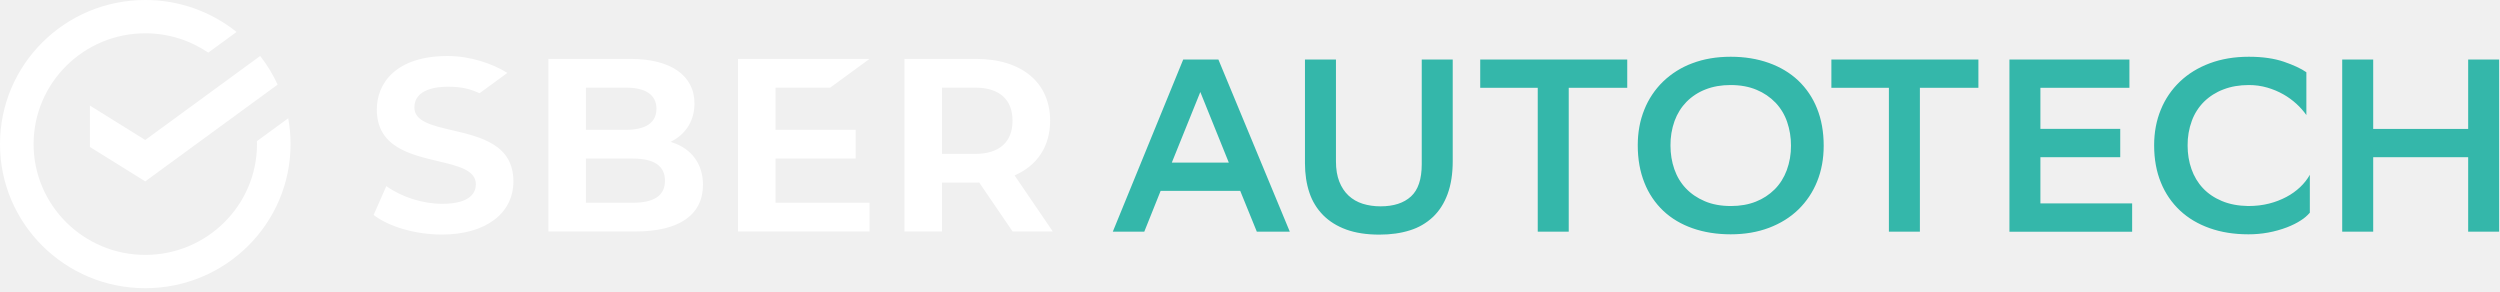
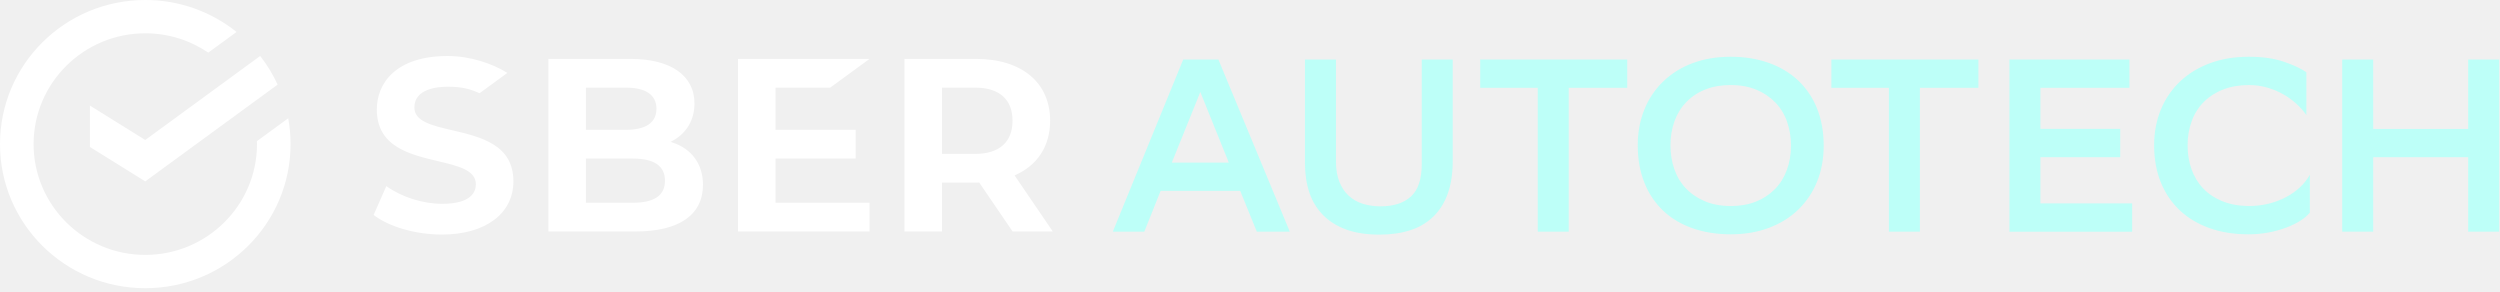
<svg xmlns="http://www.w3.org/2000/svg" width="197" height="23" fill="none">
-   <path d="M96.83 12.812L94.585 7.25l-2.246 5.562h4.493zm4.807 5.446h-2.599l-1.308-3.217h-6.272l-1.29 3.217h-2.48l5.548-13.565h2.774l5.627 13.565zM105.273 12.712c0 .62.088 1.153.264 1.599.175.445.42.813.732 1.105.313.29.684.503 1.114.64.43.135.899.203 1.407.203 1.028 0 1.826-.259 2.393-.776.566-.516.85-1.363.85-2.539V4.69h2.442v8.004c0 .995-.134 1.857-.401 2.587-.267.73-.651 1.334-1.152 1.812a4.628 4.628 0 01-1.817 1.056c-.71.226-1.515.339-2.413.339-1.003 0-1.869-.133-2.599-.397-.729-.265-1.338-.643-1.826-1.134a4.548 4.548 0 01-1.085-1.773c-.234-.691-.351-1.47-.351-2.336V4.69h2.442v8.023zM128.227 6.921h-4.611v11.337h-2.442V6.921h-4.533V4.693h11.586V6.92zM131.634 11.468c0 .66.101 1.28.302 1.86.202.582.505 1.086.909 1.512.404.427.902.766 1.494 1.017.593.253 1.28.378 2.061.378.73 0 1.384-.116 1.964-.348a4.346 4.346 0 001.485-.97c.41-.413.726-.913.947-1.501a5.47 5.47 0 00.333-1.948 5.65 5.65 0 00-.303-1.86 4.14 4.14 0 00-.909-1.512 4.41 4.41 0 00-1.494-1.017c-.593-.252-1.28-.378-2.061-.378-.73 0-1.387.116-1.974.349a4.244 4.244 0 00-1.494.978c-.41.42-.723.92-.938 1.502a5.553 5.553 0 00-.322 1.938zm-2.579-.02c0-1.02.172-1.957.518-2.809a6.357 6.357 0 011.475-2.209 6.652 6.652 0 012.305-1.444c.899-.342 1.908-.514 3.028-.514 1.094 0 2.094.162 2.999.484.905.324 1.677.786 2.315 1.386a6.164 6.164 0 011.485 2.2c.351.866.527 1.847.527 2.946 0 1.02-.172 1.957-.517 2.81a6.396 6.396 0 01-1.475 2.209c-.639.62-1.411 1.101-2.315 1.444-.906.342-1.912.513-3.019.513-1.094 0-2.094-.158-2.999-.474-.905-.317-1.677-.776-2.315-1.377a6.143 6.143 0 01-1.485-2.209c-.351-.872-.527-1.857-.527-2.955zM155.898 6.921h-4.611v11.337h-2.442V6.921h-4.532V4.693h11.585V6.92zM167.075 12.386h-6.291v3.643h7.229v2.23h-9.67V4.692h9.455V6.92h-7.014v3.237h6.291v2.228zM182.015 16.76a3.11 3.11 0 01-.713.609c-.306.2-.668.381-1.084.543a8.495 8.495 0 01-3.048.552c-1.12 0-2.136-.161-3.048-.484-.911-.323-1.69-.786-2.334-1.386a6.192 6.192 0 01-1.505-2.2c-.358-.865-.537-1.847-.537-2.945 0-1.02.176-1.958.528-2.81a6.334 6.334 0 011.504-2.209c.651-.62 1.436-1.102 2.354-1.444.918-.342 1.944-.514 3.077-.514 1.081 0 2.006.133 2.774.397.769.266 1.355.54 1.759.824v3.372a5.564 5.564 0 00-.772-.872 5.635 5.635 0 00-1.036-.756 5.933 5.933 0 00-1.269-.533 5.151 5.151 0 00-1.456-.203c-.742 0-1.413.116-2.012.349a4.39 4.39 0 00-1.524.969 4.132 4.132 0 00-.957 1.501 5.476 5.476 0 00-.332 1.948c0 .66.1 1.276.302 1.85.202.576.501 1.077.899 1.503.397.426.895.765 1.495 1.017.598.252 1.289.384 2.07.397.599 0 1.15-.064 1.651-.193a6.066 6.066 0 001.368-.524 4.92 4.92 0 001.084-.774c.312-.298.567-.62.762-.97v2.985zM194.491 12.386h-7.483v5.872h-2.442V4.693h2.442v5.465h7.483V4.693h2.441v13.565h-2.441v-5.872z" fill="#34B7AA" />
+   <path d="M96.83 12.812L94.585 7.25l-2.246 5.562h4.493zm4.807 5.446h-2.599l-1.308-3.217h-6.272l-1.29 3.217h-2.48l5.548-13.565h2.774l5.627 13.565zM105.273 12.712c0 .62.088 1.153.264 1.599.175.445.42.813.732 1.105.313.29.684.503 1.114.64.43.135.899.203 1.407.203 1.028 0 1.826-.259 2.393-.776.566-.516.85-1.363.85-2.539V4.69h2.442v8.004c0 .995-.134 1.857-.401 2.587-.267.73-.651 1.334-1.152 1.812a4.628 4.628 0 01-1.817 1.056c-.71.226-1.515.339-2.413.339-1.003 0-1.869-.133-2.599-.397-.729-.265-1.338-.643-1.826-1.134a4.548 4.548 0 01-1.085-1.773c-.234-.691-.351-1.47-.351-2.336V4.69h2.442v8.023zM128.227 6.921h-4.611v11.337h-2.442V6.921h-4.533V4.693h11.586V6.92zM131.634 11.468c0 .66.101 1.28.302 1.86.202.582.505 1.086.909 1.512.404.427.902.766 1.494 1.017.593.253 1.28.378 2.061.378.73 0 1.384-.116 1.964-.348a4.346 4.346 0 001.485-.97c.41-.413.726-.913.947-1.501a5.47 5.47 0 00.333-1.948 5.65 5.65 0 00-.303-1.86 4.14 4.14 0 00-.909-1.512 4.41 4.41 0 00-1.494-1.017c-.593-.252-1.28-.378-2.061-.378-.73 0-1.387.116-1.974.349a4.244 4.244 0 00-1.494.978c-.41.42-.723.92-.938 1.502a5.553 5.553 0 00-.322 1.938zm-2.579-.02c0-1.02.172-1.957.518-2.809a6.357 6.357 0 011.475-2.209 6.652 6.652 0 012.305-1.444c.899-.342 1.908-.514 3.028-.514 1.094 0 2.094.162 2.999.484.905.324 1.677.786 2.315 1.386a6.164 6.164 0 011.485 2.2c.351.866.527 1.847.527 2.946 0 1.02-.172 1.957-.517 2.81a6.396 6.396 0 01-1.475 2.209c-.639.62-1.411 1.101-2.315 1.444-.906.342-1.912.513-3.019.513-1.094 0-2.094-.158-2.999-.474-.905-.317-1.677-.776-2.315-1.377a6.143 6.143 0 01-1.485-2.209c-.351-.872-.527-1.857-.527-2.955zM155.898 6.921h-4.611v11.337h-2.442V6.921h-4.532V4.693h11.585V6.92zM167.075 12.386h-6.291v3.643h7.229v2.23h-9.67V4.692h9.455V6.92h-7.014v3.237h6.291v2.228zM182.015 16.76a3.11 3.11 0 01-.713.609c-.306.2-.668.381-1.084.543a8.495 8.495 0 01-3.048.552c-1.12 0-2.136-.161-3.048-.484-.911-.323-1.69-.786-2.334-1.386a6.192 6.192 0 01-1.505-2.2c-.358-.865-.537-1.847-.537-2.945 0-1.02.176-1.958.528-2.81a6.334 6.334 0 011.504-2.209c.651-.62 1.436-1.102 2.354-1.444.918-.342 1.944-.514 3.077-.514 1.081 0 2.006.133 2.774.397.769.266 1.355.54 1.759.824v3.372a5.564 5.564 0 00-.772-.872 5.635 5.635 0 00-1.036-.756 5.933 5.933 0 00-1.269-.533 5.151 5.151 0 00-1.456-.203c-.742 0-1.413.116-2.012.349a4.39 4.39 0 00-1.524.969 4.132 4.132 0 00-.957 1.501 5.476 5.476 0 00-.332 1.948c0 .66.1 1.276.302 1.85.202.576.501 1.077.899 1.503.397.426.895.765 1.495 1.017.598.252 1.289.384 2.07.397.599 0 1.15-.064 1.651-.193a6.066 6.066 0 001.368-.524 4.92 4.92 0 001.084-.774c.312-.298.567-.62.762-.97v2.985zM194.491 12.386h-7.483v5.872h-2.442V4.693h2.442v5.465h7.483V4.693h2.441v13.565h-2.441v-5.872z" fill="#BDFFF8" />
  <path d="M11.444 11.032L7.085 8.32v3.261l4.359 2.712 10.431-7.626a11.323 11.323 0 00-1.374-2.257l-9.057 6.622z" fill="#fff" />
  <path d="M22.896 11.356c0-.695-.063-1.377-.184-2.036l-2.465 1.802c.002.078.004.156.004.234 0 4.814-3.948 8.73-8.804 8.73-4.853 0-8.8-3.916-8.8-8.73s3.947-8.732 8.8-8.732c1.841 0 3.55.563 4.965 1.523L18.64 2.52A11.462 11.462 0 0011.448 0C5.125 0 0 5.083 0 11.356 0 17.627 5.126 22.71 11.447 22.71c6.323 0 11.449-5.083 11.449-11.354zM35.615 10.26c-1.59-.374-2.962-.694-2.962-1.795 0-1.473 1.827-1.631 2.614-1.631 1.09 0 1.71.148 2.522.513l2.19-1.601c-1.184-.748-2.964-1.333-4.694-1.333-4.123 0-5.592 2.174-5.592 4.21 0 2.931 2.57 3.542 4.837 4.081 1.592.377 2.968.704 2.968 1.822 0 .574-.344 1.535-2.653 1.535-1.533 0-3.21-.535-4.402-1.397l-1.002 2.273c1.214.94 3.319 1.546 5.384 1.546 3.42 0 5.631-1.648 5.631-4.191 0-2.902-2.572-3.502-4.841-4.033zM49.861 15.975h-3.69v-3.481h3.69c1.683 0 2.538.579 2.538 1.742 0 1.164-.831 1.74-2.538 1.74zm-3.69-5.746h3.153-3.152zm0-3.323h3.153c1.986 0 2.404.908 2.404 1.661 0 1.095-.83 1.662-2.404 1.662h-3.152V6.906zm6.813 4.32l-.14-.047.13-.07c1.13-.607 1.75-1.66 1.75-2.962 0-2.197-1.875-3.505-5.016-3.505h-6.494V18.24h6.877c3.42 0 5.304-1.307 5.304-3.681 0-1.618-.879-2.831-2.41-3.332zM65.42 6.906l3.097-2.264H58.153V18.24h10.364v-2.265H61.11v-3.481h6.318v-2.265H61.11V6.906h4.31zM74.227 6.906h2.623c1.894 0 2.937.926 2.937 2.61 0 1.681-1.043 2.61-2.938 2.61h-2.622v-5.22zM82.96 18.24l-3.01-4.417c1.776-.77 2.8-2.283 2.8-4.315 0-3-2.237-4.866-5.84-4.866H71.27V18.24h2.958v-3.852h2.685c.085 0 .167-.002.25-.004l2.629 3.856h3.17z" fill="#fff" />
</svg>
